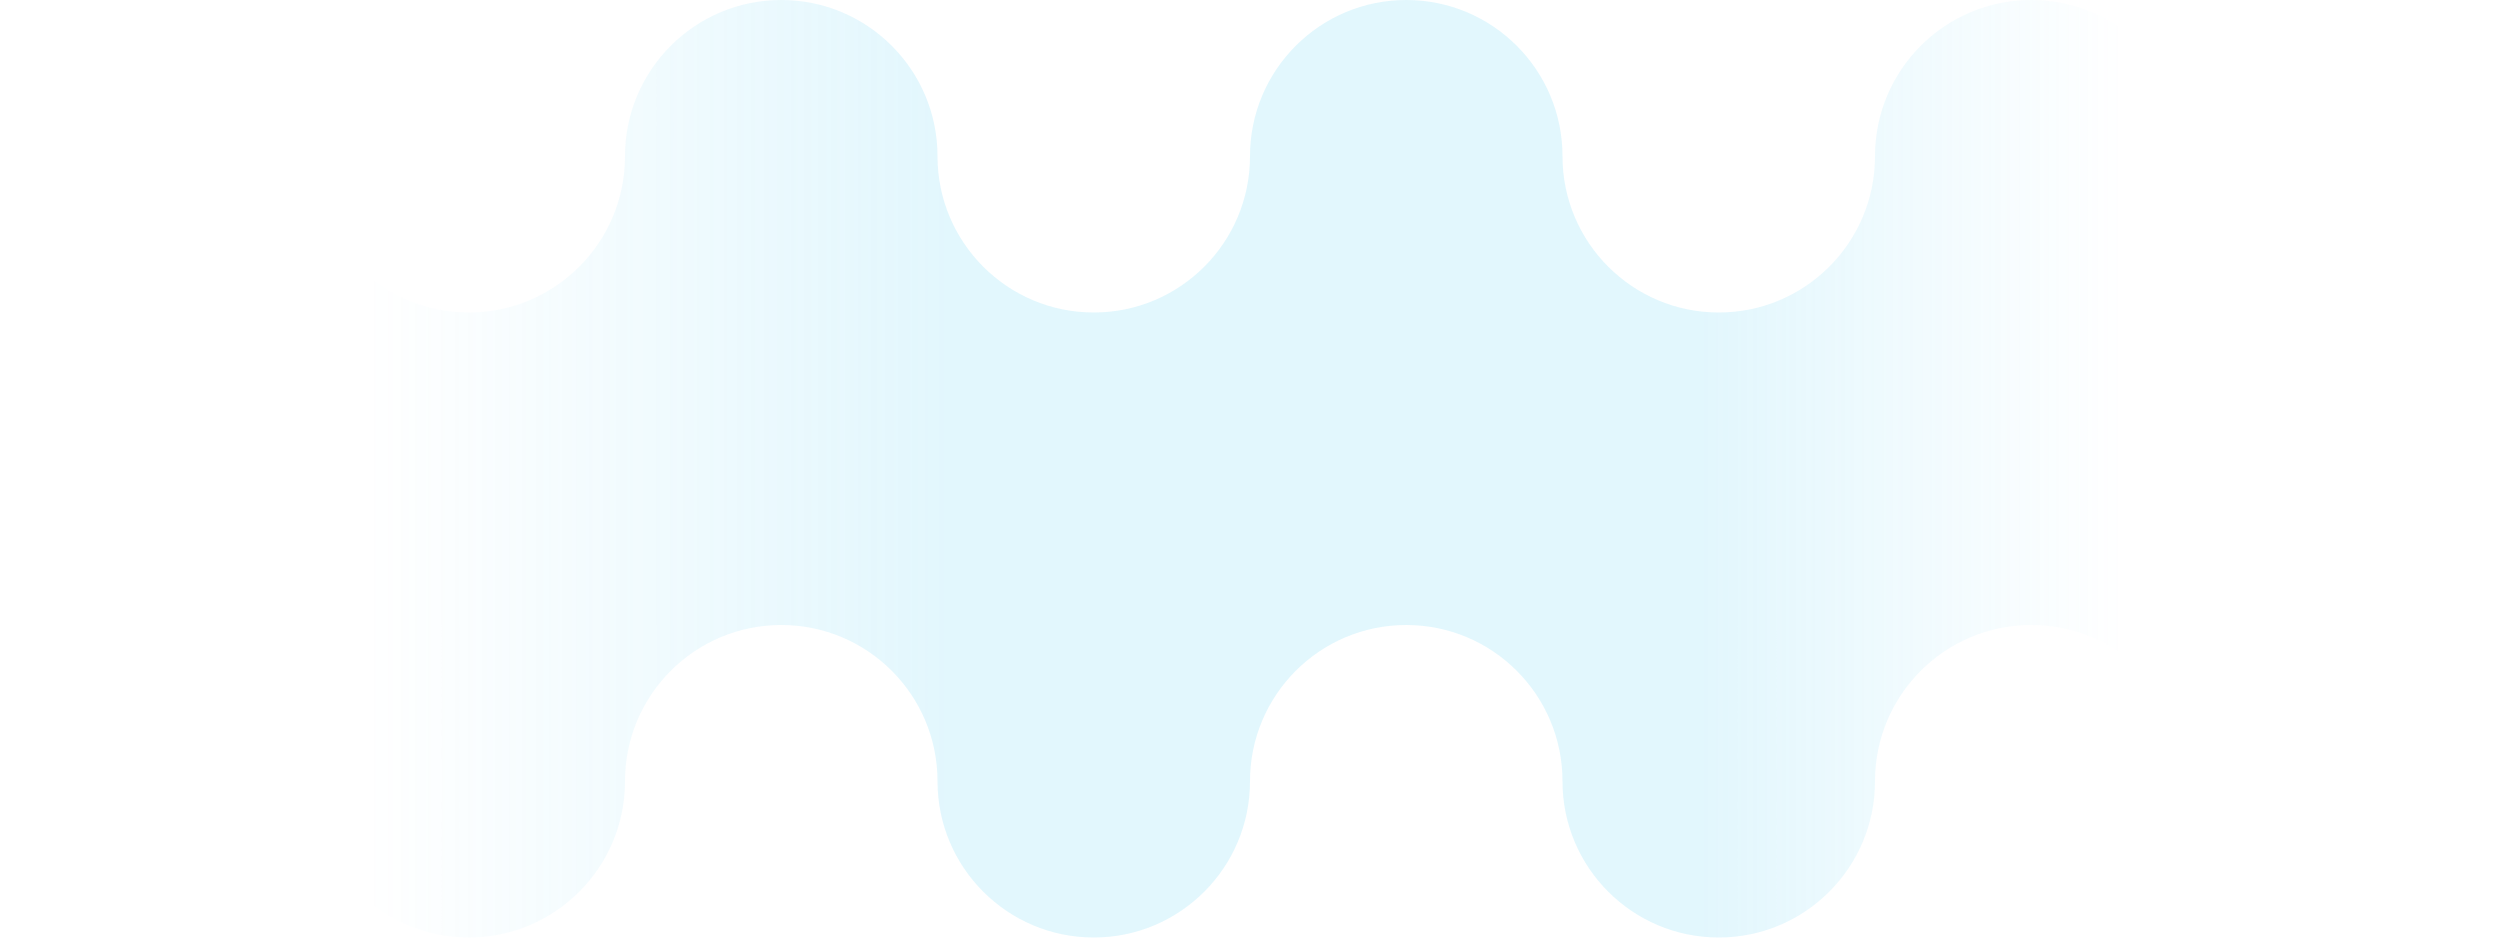
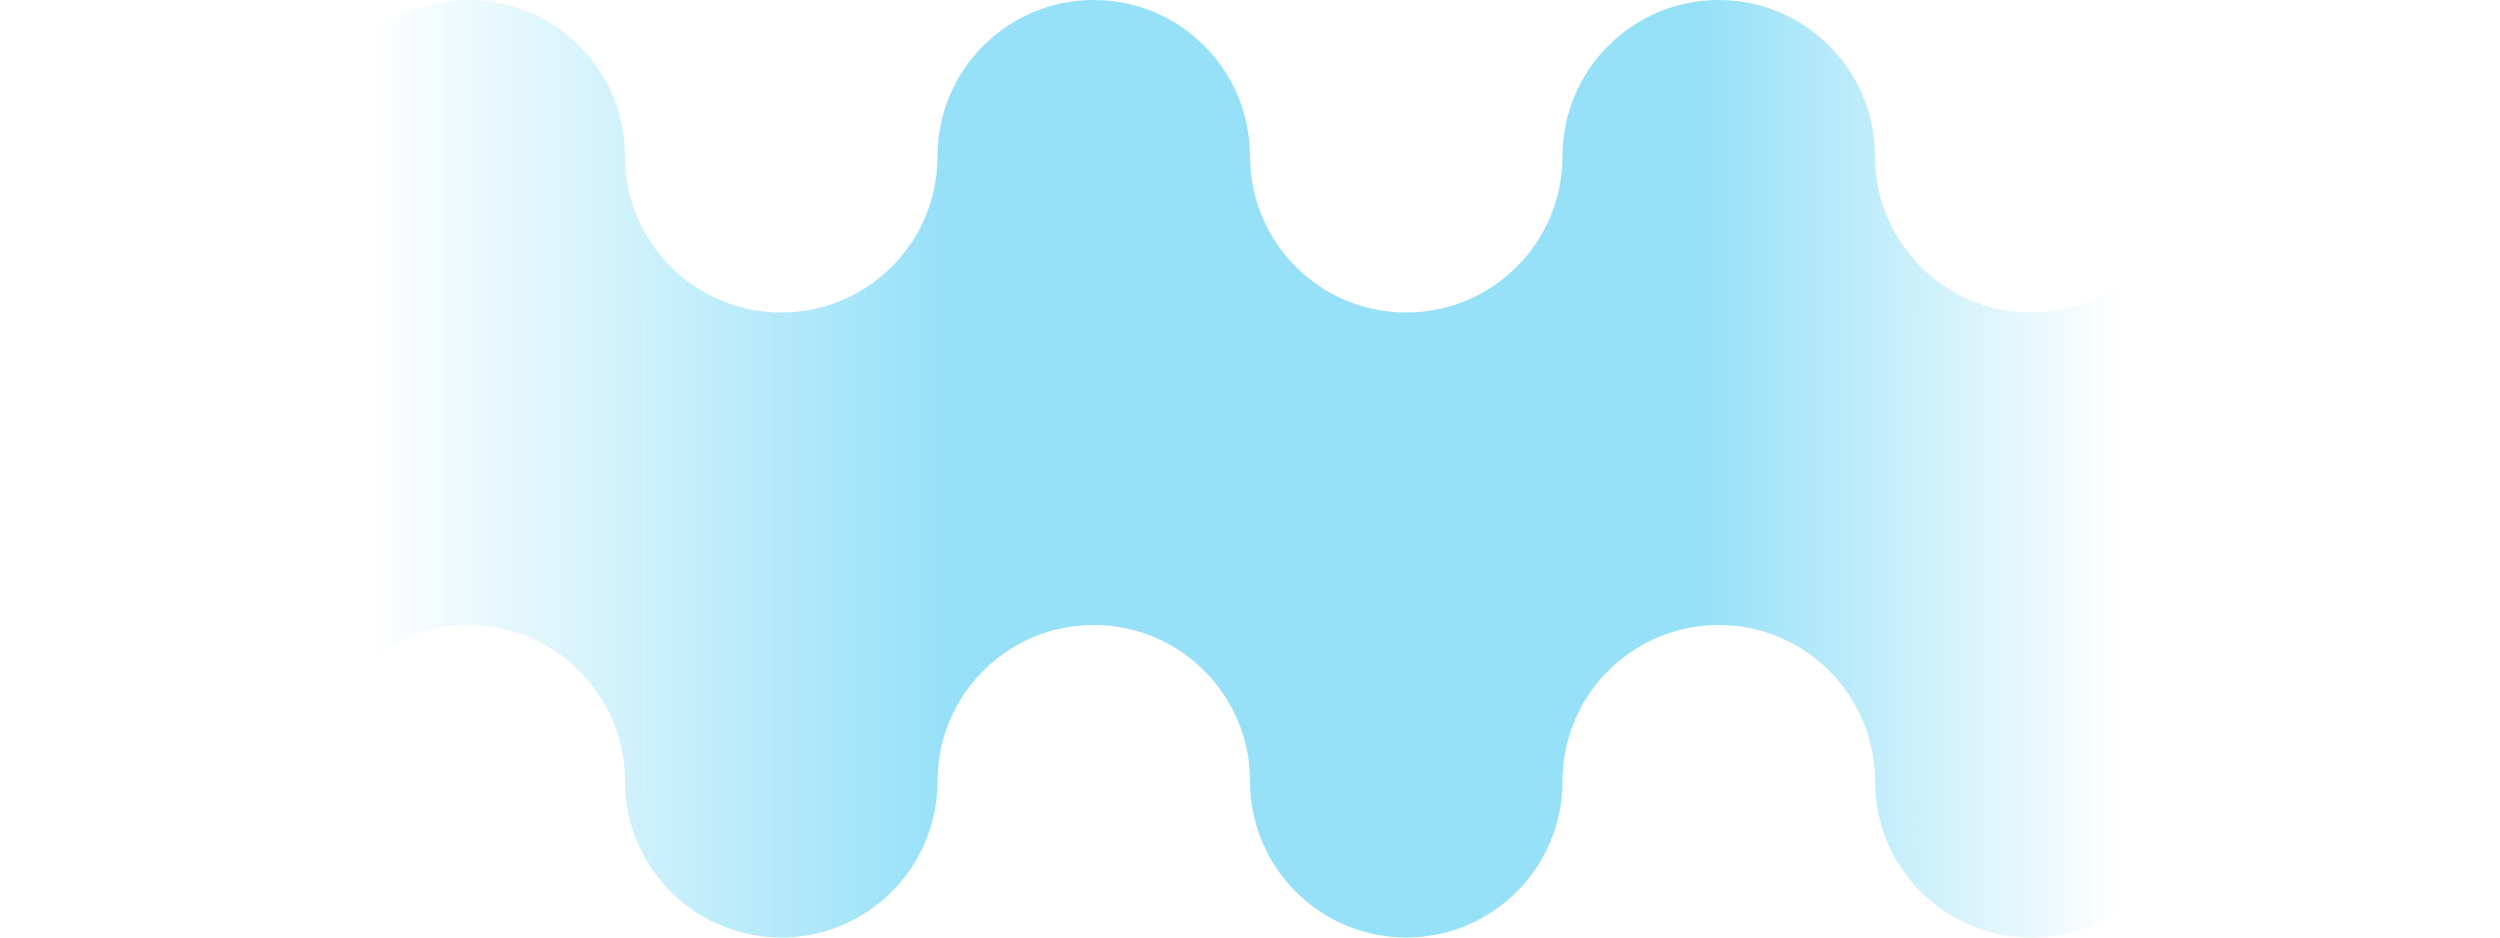
<svg xmlns="http://www.w3.org/2000/svg" xmlns:xlink="http://www.w3.org/1999/xlink" width="198.066mm" height="74.275mm" viewBox="0 0 198.066 74.275" version="1.1" id="svg1">
  <defs id="defs1">
-     <linearGradient xlink:href="#linearGradient19" id="linearGradient18" gradientUnits="userSpaceOnUse" gradientTransform="matrix(2.250755,0,0,2.250755,0,-510.1319)" x1="0" y1="243.149" x2="88" y2="243.149" />
-     <linearGradient id="linearGradient19">
-       <stop style="stop-color:#54cdf3;stop-opacity:0;" offset="0.147" id="stop21" />
-       <stop style="stop-color:#54cdf3;stop-opacity:0.17;" offset="0.38" id="stop18" />
-       <stop style="stop-color:#54cdf3;stop-opacity:0.17;" offset="0.68" id="stop19" />
-       <stop style="stop-color:#54cdf3;stop-opacity:0;" offset="0.849" id="stop20" />
+     <linearGradient xlink:href="#linearGradient74" id="linearGradient76" gradientUnits="userSpaceOnUse" gradientTransform="matrix(-2.250755,0,0,2.250755,198.066,-510.1319)" x1="0" y1="243.149" x2="88" y2="243.149" />
+     <linearGradient id="linearGradient74">
+       <stop style="stop-color:#54cdf3;stop-opacity:0;" offset="0.151" id="stop69" />
+       <stop style="stop-color:#54cdf3;stop-opacity:1;" offset="0.32" id="stop72" />
+       <stop style="stop-color:#54cdf3;stop-opacity:1;" offset="0.62" id="stop73" />
+       <stop style="stop-color:#54cdf3;stop-opacity:0;" offset="0.853" id="stop74" />
    </linearGradient>
  </defs>
  <g id="layer1">
-     <path id="rect10-8-4-3-8" style="display:inline;fill:url(#linearGradient18);fill-opacity:1;stroke-width:5.946" d="M 12.379,0 A 12.379,12.379 0 0 0 0,12.379 V 61.896 A 12.379,12.379 0 0 1 12.379,49.517 12.379,12.379 0 0 1 24.758,61.896 12.379,12.379 0 0 0 37.137,74.275 12.379,12.379 0 0 0 49.516,61.896 V 12.379 A 12.379,12.379 0 0 1 37.137,24.758 12.379,12.379 0 0 1 24.758,12.379 12.379,12.379 0 0 0 12.379,0 Z M 61.896,0 A 12.379,12.379 0 0 0 49.517,12.379 V 61.896 A 12.379,12.379 0 0 1 61.896,49.517 12.379,12.379 0 0 1 74.275,61.896 12.379,12.379 0 0 0 86.654,74.275 12.379,12.379 0 0 0 99.033,61.896 12.379,12.379 0 0 1 111.412,49.517 12.379,12.379 0 0 1 123.791,61.896 12.379,12.379 0 0 0 136.17,74.275 12.379,12.379 0 0 0 148.549,61.896 V 12.379 A 12.379,12.379 0 0 1 136.17,24.758 12.379,12.379 0 0 1 123.791,12.379 12.379,12.379 0 0 0 111.412,0 12.379,12.379 0 0 0 99.033,12.379 12.379,12.379 0 0 1 86.654,24.758 12.379,12.379 0 0 1 74.275,12.379 12.379,12.379 0 0 0 61.896,0 Z m 99.033,0 a 12.379,12.379 0 0 0 -12.379,12.379 v 49.517 a 12.379,12.379 0 0 1 12.379,-12.379 12.379,12.379 0 0 1 12.379,12.379 12.379,12.379 0 0 0 12.379,12.379 12.379,12.379 0 0 0 12.379,-12.379 V 12.379 A 12.379,12.379 0 0 1 185.687,24.758 12.379,12.379 0 0 1 173.308,12.379 12.379,12.379 0 0 0 160.929,0 Z" />
+     <path id="rect10-8-4-3-8-5-2" style="display:inline;opacity:0.616;fill:url(#linearGradient76);fill-opacity:1;stroke-width:5.946" d="m 185.687,0 a 12.379,12.379 0 0 1 12.379,12.379 v 49.517 a 12.379,12.379 0 0 0 -12.379,-12.379 12.379,12.379 0 0 0 -12.379,12.379 12.379,12.379 0 0 1 -12.379,12.379 12.379,12.379 0 0 1 -12.379,-12.379 V 12.379 A 12.379,12.379 0 0 0 160.929,24.758 12.379,12.379 0 0 0 173.308,12.379 12.379,12.379 0 0 1 185.687,0 Z M 136.17,0 a 12.379,12.379 0 0 1 12.379,12.379 V 61.896 A 12.379,12.379 0 0 0 136.17,49.517 12.379,12.379 0 0 0 123.791,61.896 12.379,12.379 0 0 1 111.412,74.275 12.379,12.379 0 0 1 99.033,61.896 12.379,12.379 0 0 0 86.654,49.517 12.379,12.379 0 0 0 74.275,61.896 12.379,12.379 0 0 1 61.896,74.275 12.379,12.379 0 0 1 49.517,61.896 V 12.379 A 12.379,12.379 0 0 0 61.896,24.758 12.379,12.379 0 0 0 74.275,12.379 12.379,12.379 0 0 1 86.654,0 12.379,12.379 0 0 1 99.033,12.379 12.379,12.379 0 0 0 111.412,24.758 12.379,12.379 0 0 0 123.791,12.379 12.379,12.379 0 0 1 136.17,0 Z M 37.137,0 A 12.379,12.379 0 0 1 49.516,12.379 V 61.896 A 12.379,12.379 0 0 0 37.137,49.517 12.379,12.379 0 0 0 24.758,61.896 12.379,12.379 0 0 1 12.379,74.275 12.379,12.379 0 0 1 0,61.896 V 12.379 A 12.379,12.379 0 0 0 12.379,24.758 12.379,12.379 0 0 0 24.758,12.379 12.379,12.379 0 0 1 37.137,0 Z" />
  </g>
</svg>
